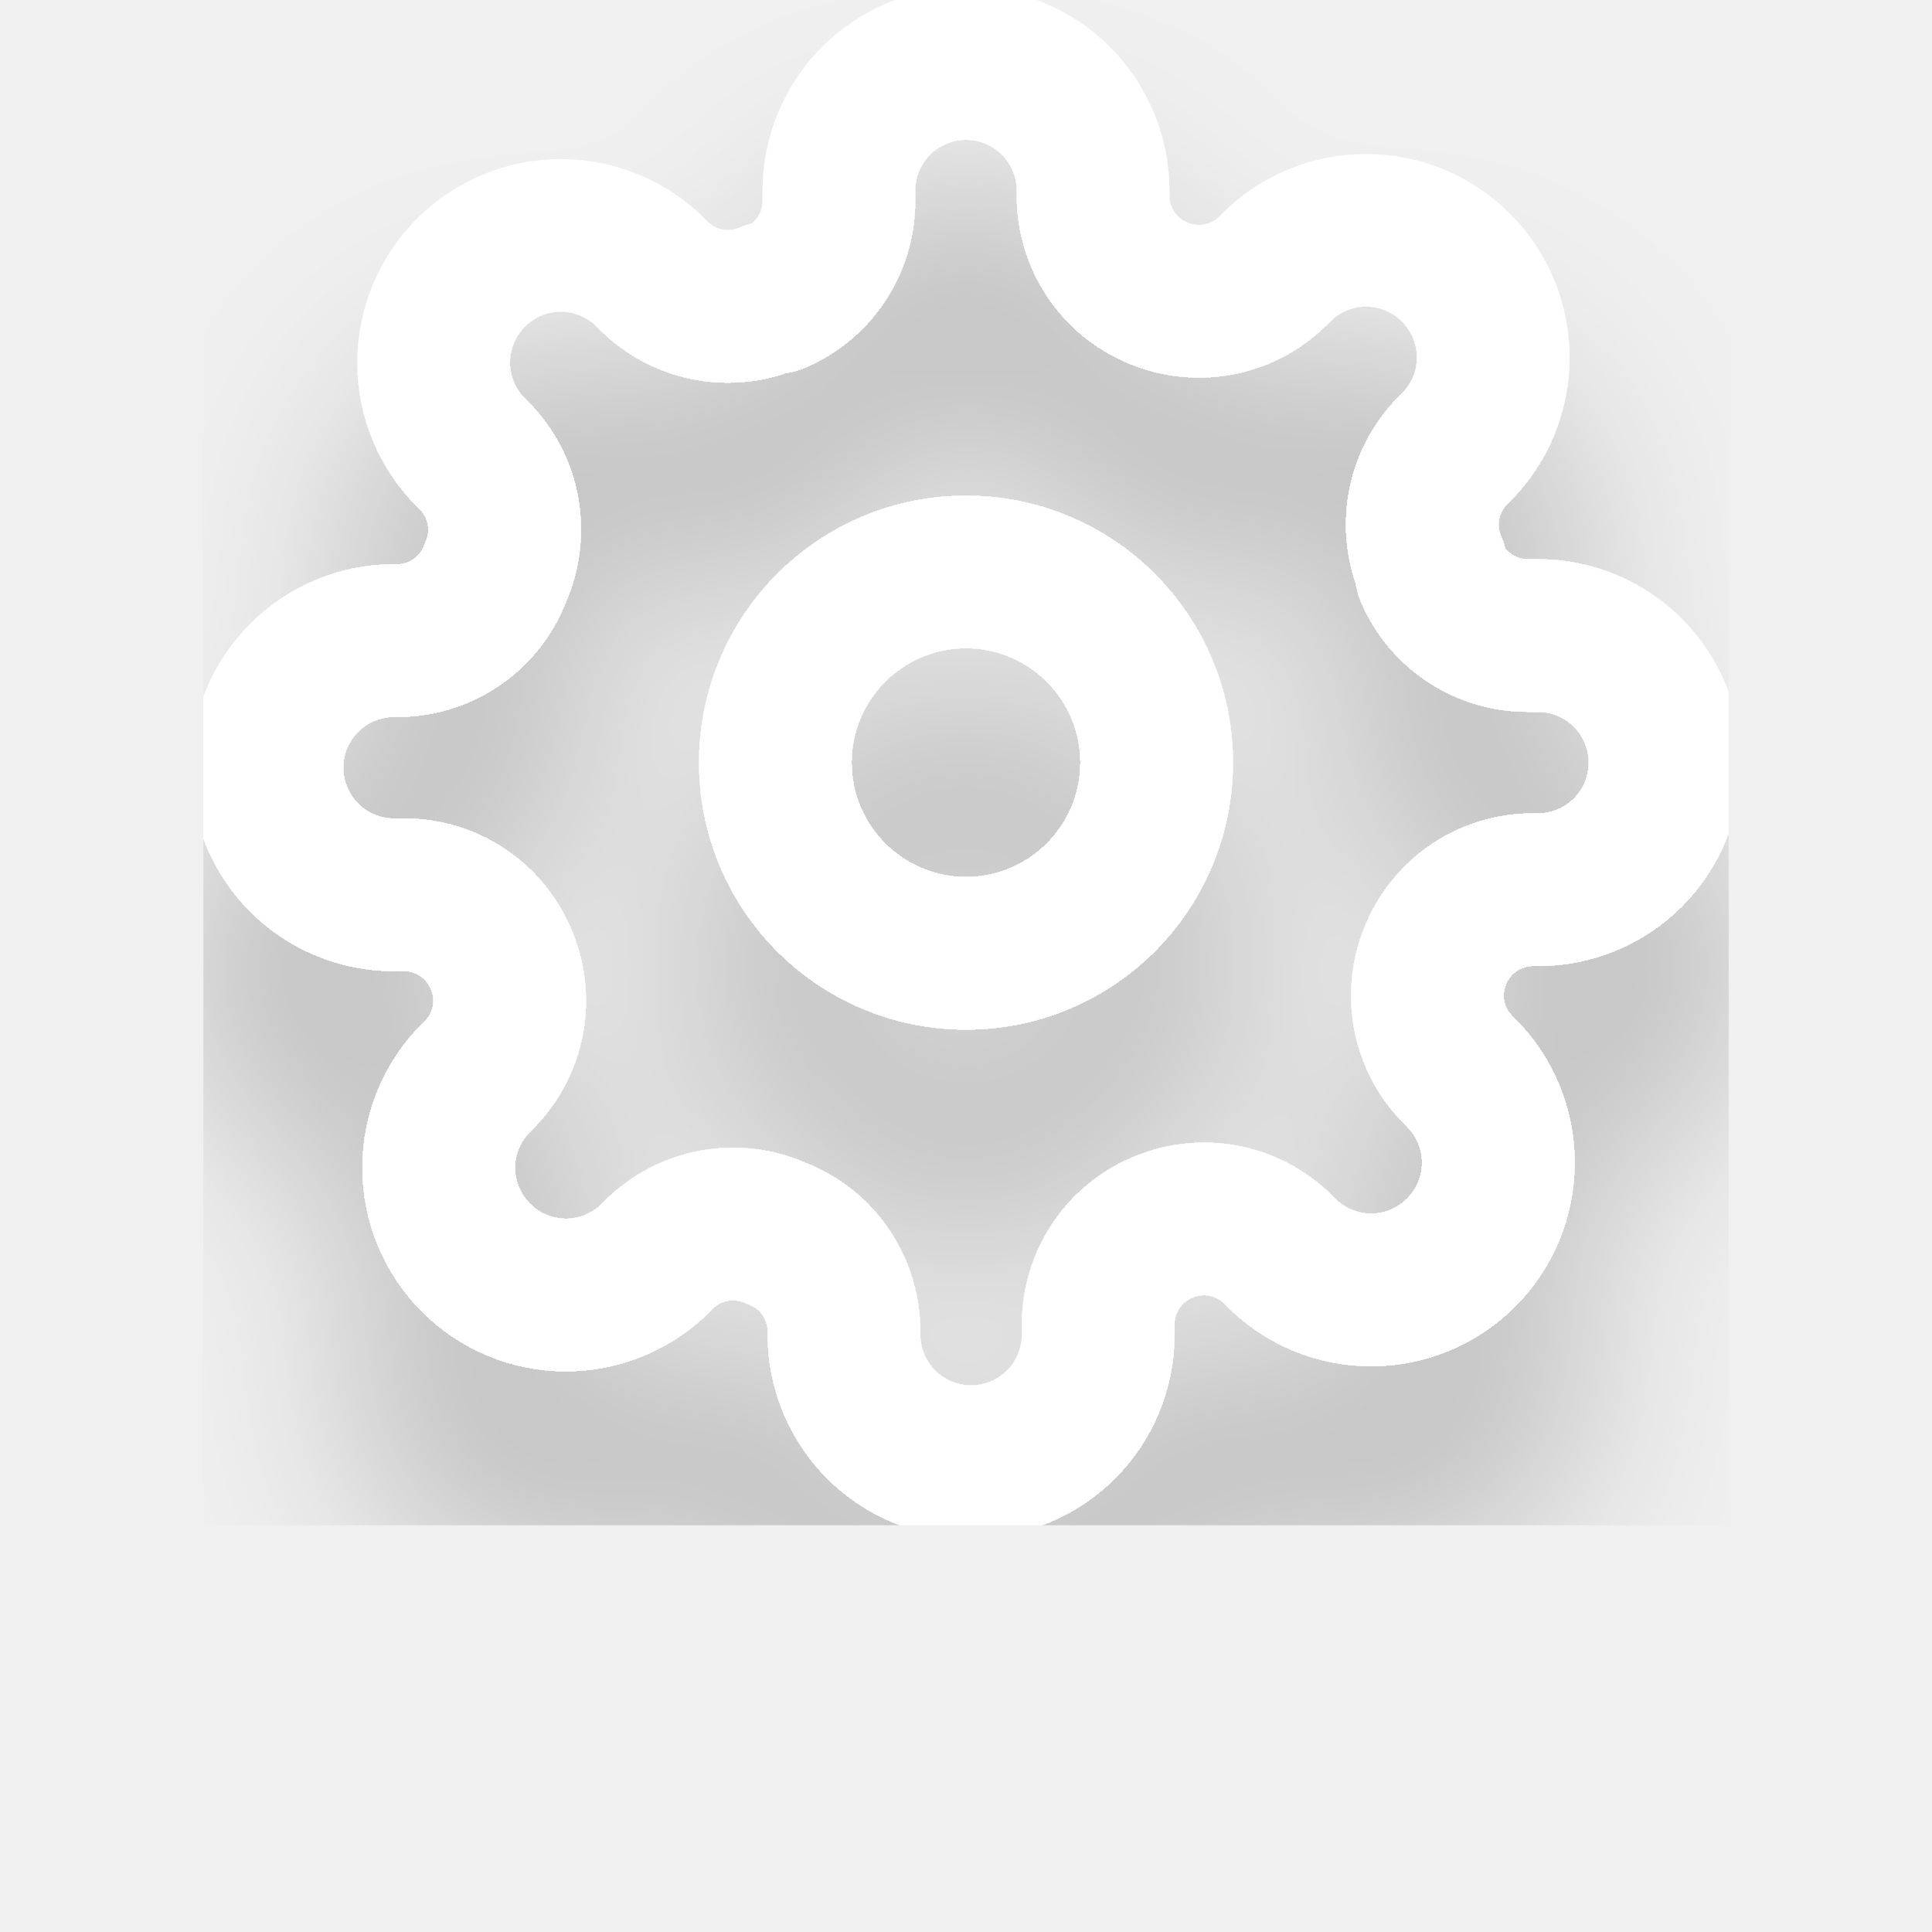
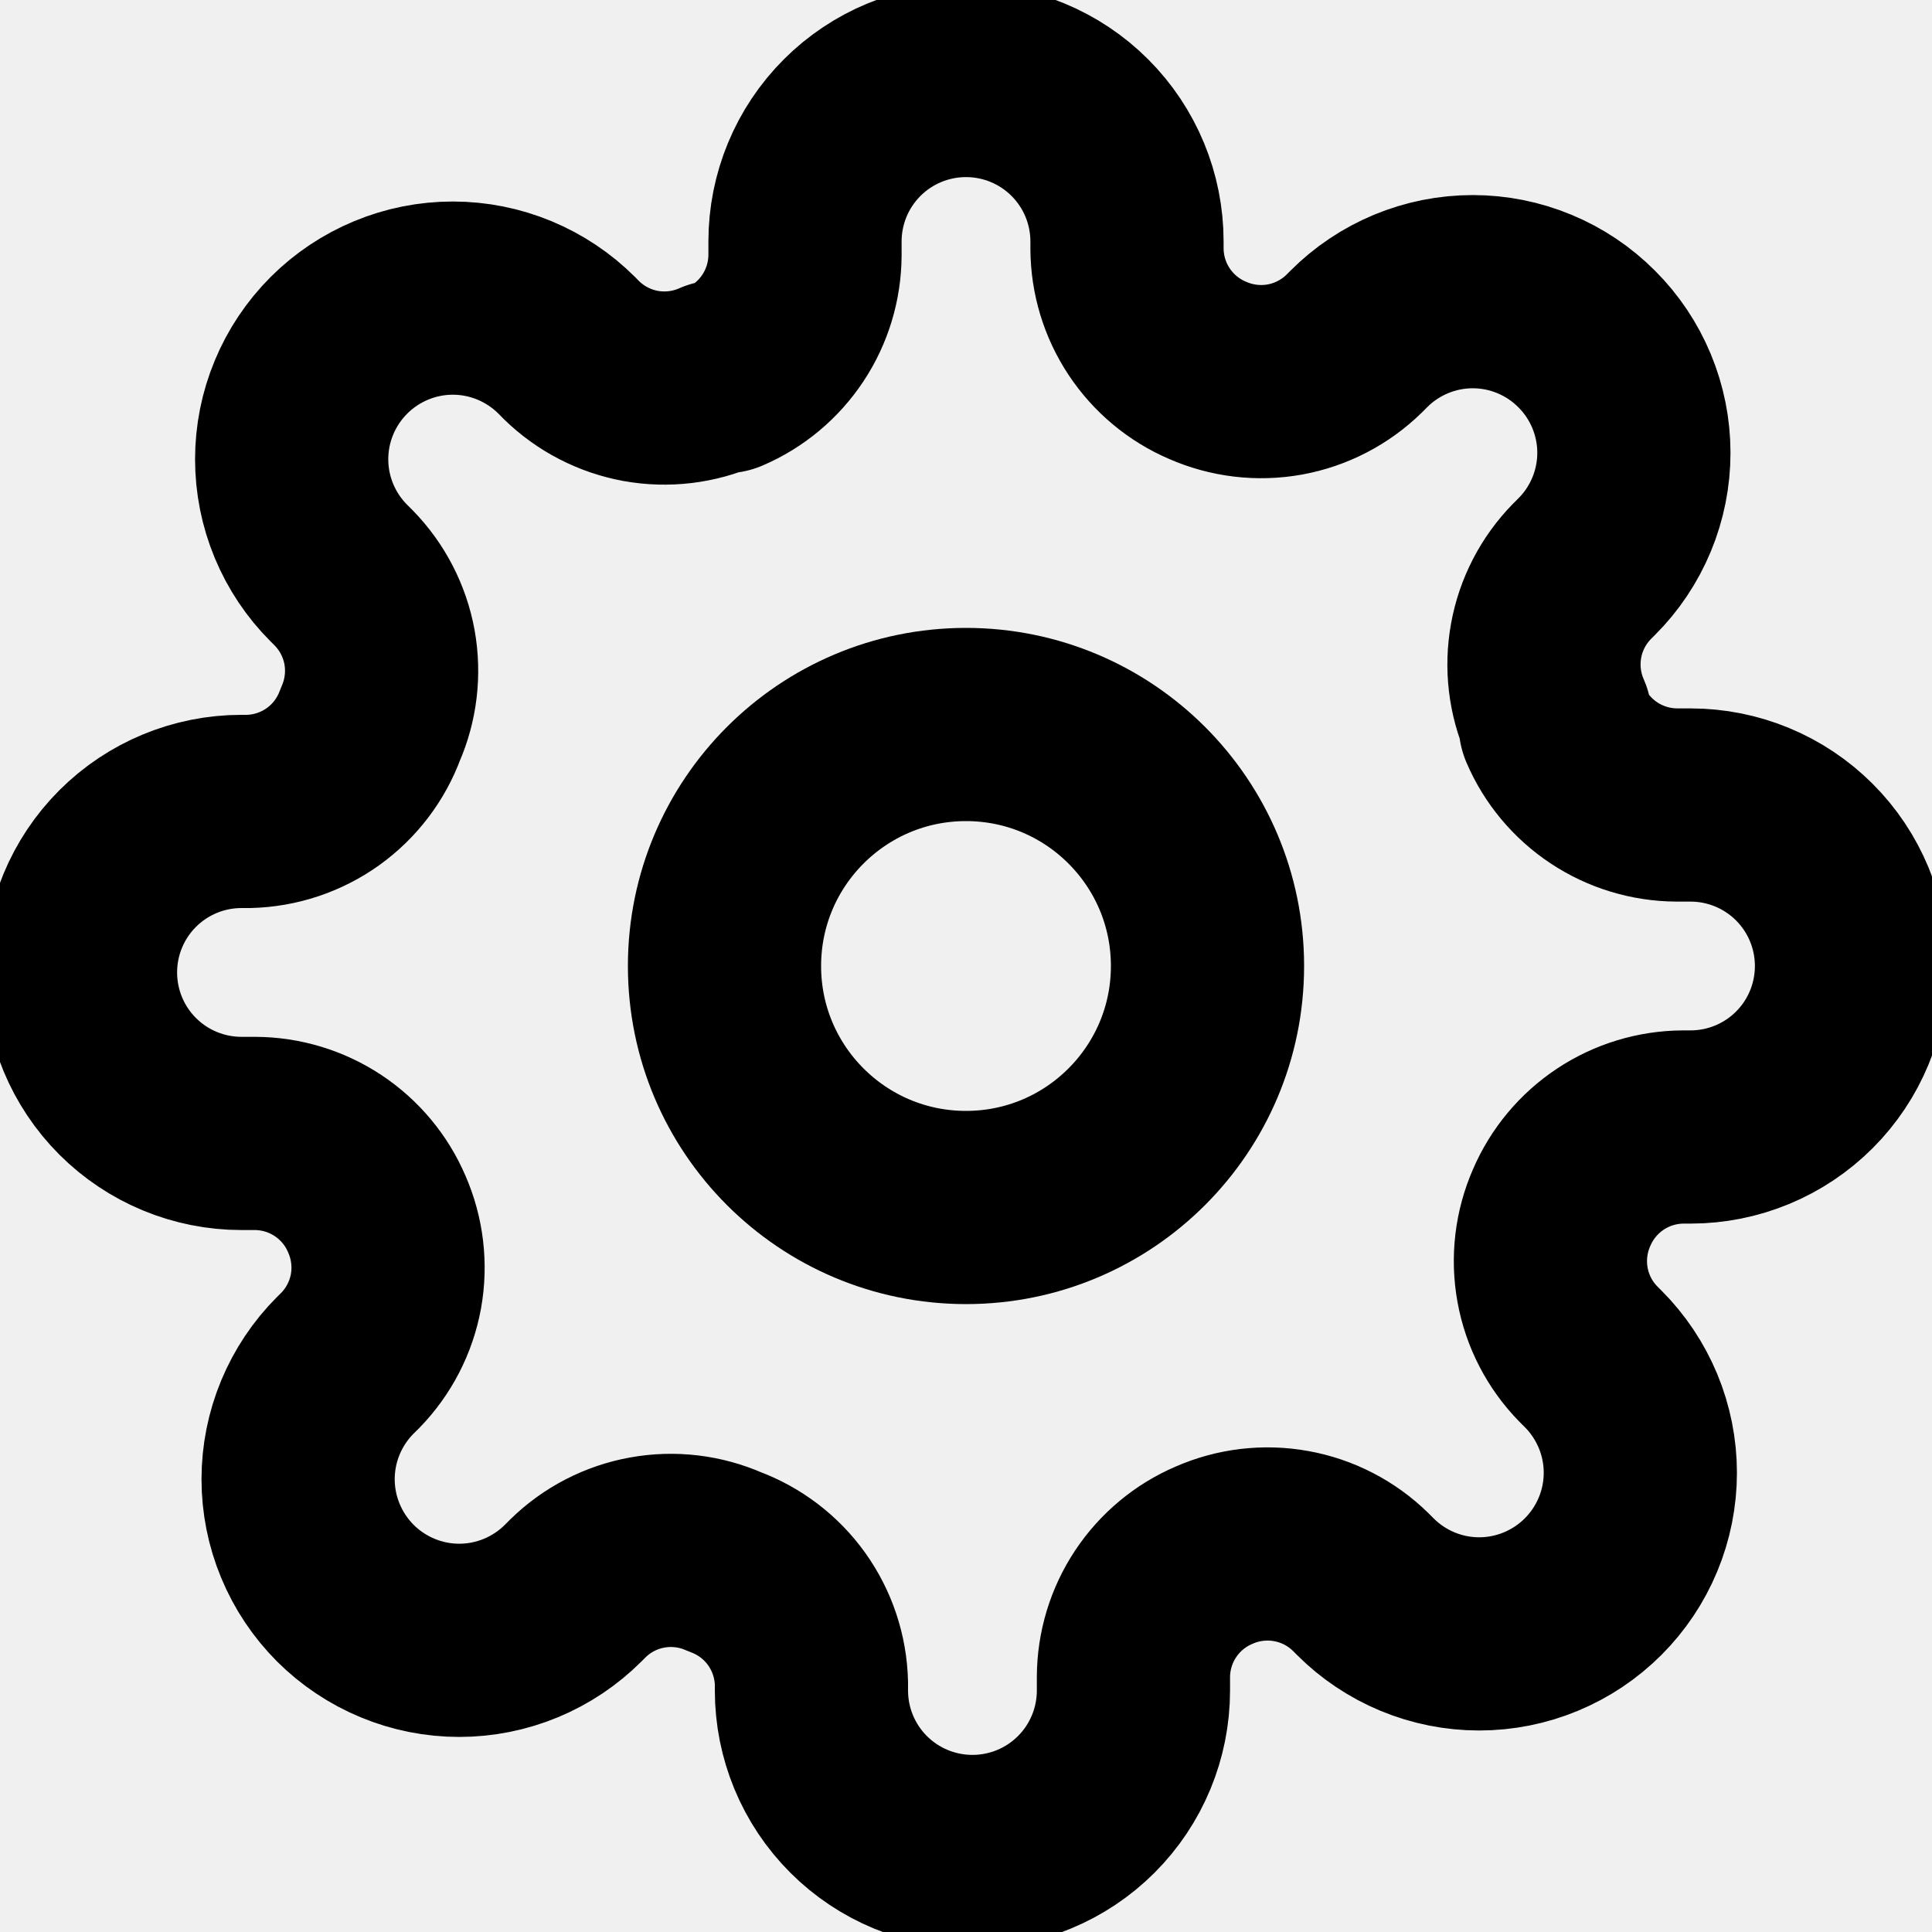
- <svg xmlns="http://www.w3.org/2000/svg" width="38" height="38" viewBox="0 0 38 38" fill="none">
-   <g clip-path="url(#clip0_583_464)" filter="url(#filter0_d_583_464)">
-     <path d="M19 18.75C21.071 18.75 22.75 17.071 22.75 15C22.75 12.929 21.071 11.25 19 11.25C16.929 11.25 15.25 12.929 15.25 15C15.25 17.071 16.929 18.75 19 18.75Z" stroke="white" stroke-width="3" stroke-linecap="round" stroke-linejoin="round" />
-     <path d="M28.25 18.75C28.084 19.127 28.034 19.545 28.108 19.951C28.181 20.356 28.374 20.73 28.663 21.025L28.738 21.1C28.97 21.332 29.154 21.608 29.28 21.911C29.406 22.215 29.471 22.54 29.471 22.869C29.471 23.197 29.406 23.523 29.28 23.826C29.154 24.13 28.97 24.405 28.738 24.637C28.505 24.87 28.23 25.054 27.926 25.18C27.623 25.306 27.297 25.371 26.969 25.371C26.64 25.371 26.315 25.306 26.011 25.18C25.708 25.054 25.432 24.87 25.2 24.637L25.125 24.562C24.83 24.274 24.456 24.081 24.051 24.008C23.645 23.934 23.227 23.984 22.85 24.15C22.48 24.308 22.165 24.572 21.943 24.907C21.721 25.242 21.602 25.635 21.6 26.038V26.25C21.6 26.913 21.337 27.549 20.868 28.018C20.399 28.487 19.763 28.75 19.1 28.75C18.437 28.75 17.801 28.487 17.332 28.018C16.863 27.549 16.6 26.913 16.6 26.25V26.137C16.59 25.724 16.456 25.323 16.216 24.986C15.975 24.649 15.638 24.393 15.25 24.25C14.873 24.084 14.455 24.034 14.049 24.108C13.644 24.181 13.27 24.374 12.975 24.663L12.9 24.738C12.668 24.97 12.392 25.154 12.089 25.28C11.785 25.406 11.46 25.471 11.131 25.471C10.803 25.471 10.477 25.406 10.174 25.28C9.87 25.154 9.595 24.97 9.363 24.738C9.13 24.505 8.946 24.23 8.82 23.926C8.694 23.623 8.629 23.297 8.629 22.969C8.629 22.64 8.694 22.315 8.82 22.011C8.946 21.708 9.13 21.432 9.363 21.2L9.438 21.125C9.726 20.83 9.919 20.456 9.993 20.051C10.066 19.645 10.016 19.227 9.85 18.85C9.692 18.48 9.428 18.165 9.093 17.943C8.758 17.721 8.365 17.602 7.963 17.6H7.75C7.087 17.6 6.451 17.337 5.982 16.868C5.513 16.399 5.25 15.763 5.25 15.1C5.25 14.437 5.513 13.801 5.982 13.332C6.451 12.863 7.087 12.6 7.75 12.6H7.862C8.276 12.59 8.678 12.456 9.014 12.216C9.351 11.975 9.607 11.638 9.75 11.25C9.916 10.873 9.966 10.455 9.893 10.049C9.819 9.644 9.626 9.27 9.338 8.975L9.262 8.9C9.03 8.668 8.846 8.392 8.72 8.089C8.594 7.785 8.529 7.46 8.529 7.131C8.529 6.803 8.594 6.477 8.72 6.174C8.846 5.87 9.03 5.595 9.262 5.362C9.495 5.13 9.77 4.946 10.074 4.82C10.377 4.694 10.703 4.629 11.031 4.629C11.36 4.629 11.685 4.694 11.989 4.82C12.292 4.946 12.568 5.13 12.8 5.362L12.875 5.438C13.17 5.726 13.544 5.919 13.949 5.993C14.355 6.066 14.773 6.016 15.15 5.85H15.25C15.62 5.692 15.935 5.428 16.157 5.093C16.379 4.758 16.498 4.365 16.5 3.962V3.75C16.5 3.087 16.763 2.451 17.232 1.982C17.701 1.513 18.337 1.25 19 1.25C19.663 1.25 20.299 1.513 20.768 1.982C21.237 2.451 21.5 3.087 21.5 3.75V3.862C21.502 4.265 21.621 4.658 21.843 4.993C22.065 5.328 22.38 5.592 22.75 5.75C23.127 5.916 23.545 5.966 23.951 5.893C24.356 5.819 24.73 5.626 25.025 5.338L25.1 5.263C25.332 5.03 25.608 4.846 25.911 4.72C26.215 4.594 26.54 4.529 26.869 4.529C27.197 4.529 27.523 4.594 27.826 4.72C28.13 4.846 28.405 5.03 28.637 5.263C28.87 5.495 29.054 5.77 29.18 6.074C29.306 6.377 29.371 6.703 29.371 7.031C29.371 7.36 29.306 7.685 29.18 7.989C29.054 8.292 28.87 8.568 28.637 8.8L28.562 8.875C28.274 9.17 28.081 9.544 28.008 9.949C27.934 10.355 27.984 10.773 28.15 11.15V11.25C28.308 11.62 28.572 11.935 28.907 12.157C29.242 12.379 29.635 12.498 30.038 12.5H30.25C30.913 12.5 31.549 12.763 32.018 13.232C32.487 13.701 32.75 14.337 32.75 15C32.75 15.663 32.487 16.299 32.018 16.768C31.549 17.237 30.913 17.5 30.25 17.5H30.137C29.735 17.502 29.342 17.621 29.007 17.843C28.672 18.065 28.409 18.38 28.25 18.75V18.75Z" stroke="white" stroke-width="3" stroke-linecap="round" stroke-linejoin="round" />
-   </g>
-   <defs>
-     <filter id="filter0_d_583_464" x="0" y="0" width="38" height="38" filterUnits="userSpaceOnUse" color-interpolation-filters="sRGB">
-       <feFlood flood-opacity="0" result="BackgroundImageFix" />
-       <feColorMatrix in="SourceAlpha" type="matrix" values="0 0 0 0 0 0 0 0 0 0 0 0 0 0 0 0 0 0 127 0" result="hardAlpha" />
-       <feOffset dy="4" />
-       <feGaussianBlur stdDeviation="2" />
-       <feComposite in2="hardAlpha" operator="out" />
-       <feColorMatrix type="matrix" values="0 0 0 0 0 0 0 0 0 0 0 0 0 0 0 0 0 0 0.25 0" />
-       <feBlend mode="normal" in2="BackgroundImageFix" result="effect1_dropShadow_583_464" />
-       <feBlend mode="normal" in="SourceGraphic" in2="effect1_dropShadow_583_464" result="shape" />
-     </filter>
-     <clipPath id="clip0_583_464">
-       <rect width="30" height="30" fill="white" transform="translate(4)" />
-     </clipPath>
-   </defs>
+ <svg xmlns="http://www.w3.org/2000/svg" width="30" height="30" viewBox="0 0 30 30" fill="none">
+   <path d="M15 18.75C17.071 18.75 18.75 17.071 18.75 15C18.75 12.929 17.071 11.25 15 11.25C12.929 11.25 11.25 12.929 11.25 15C11.25 17.071 12.929 18.75 15 18.75Z" stroke="currentColor" stroke-width="3" stroke-linecap="round" stroke-linejoin="round" />
+   <path d="M24.25 18.75C24.084 19.127 24.034 19.545 24.108 19.951C24.181 20.356 24.374 20.73 24.663 21.025L24.738 21.1C24.97 21.332 25.154 21.608 25.28 21.911C25.406 22.215 25.471 22.54 25.471 22.869C25.471 23.197 25.406 23.523 25.28 23.826C25.154 24.13 24.97 24.405 24.738 24.637C24.505 24.87 24.23 25.054 23.926 25.18C23.623 25.306 23.297 25.371 22.969 25.371C22.64 25.371 22.315 25.306 22.011 25.18C21.708 25.054 21.432 24.87 21.2 24.637L21.125 24.562C20.83 24.274 20.456 24.081 20.051 24.008C19.645 23.934 19.227 23.984 18.85 24.15C18.48 24.308 18.165 24.572 17.943 24.907C17.721 25.242 17.602 25.635 17.6 26.038V26.25C17.6 26.913 17.337 27.549 16.868 28.018C16.399 28.487 15.763 28.75 15.1 28.75C14.437 28.75 13.801 28.487 13.332 28.018C12.863 27.549 12.6 26.913 12.6 26.25V26.137C12.59 25.724 12.456 25.323 12.216 24.986C11.975 24.649 11.638 24.393 11.25 24.25C10.873 24.084 10.455 24.034 10.049 24.108C9.644 24.181 9.27 24.374 8.975 24.663L8.9 24.738C8.668 24.97 8.392 25.154 8.089 25.28C7.785 25.406 7.46 25.471 7.131 25.471C6.803 25.471 6.477 25.406 6.174 25.28C5.87 25.154 5.595 24.97 5.362 24.738C5.13 24.505 4.946 24.23 4.82 23.926C4.694 23.623 4.629 23.297 4.629 22.969C4.629 22.64 4.694 22.315 4.82 22.011C4.946 21.708 5.13 21.432 5.362 21.2L5.438 21.125C5.726 20.83 5.919 20.456 5.993 20.051C6.066 19.645 6.016 19.227 5.85 18.85C5.692 18.48 5.428 18.165 5.093 17.943C4.758 17.721 4.365 17.602 3.962 17.6H3.75C3.087 17.6 2.451 17.337 1.982 16.868C1.513 16.399 1.25 15.763 1.25 15.1C1.25 14.437 1.513 13.801 1.982 13.332C2.451 12.863 3.087 12.6 3.75 12.6H3.862C4.276 12.59 4.678 12.456 5.014 12.216C5.351 11.975 5.607 11.638 5.75 11.25C5.916 10.873 5.966 10.455 5.893 10.049C5.819 9.644 5.626 9.27 5.338 8.975L5.263 8.9C5.03 8.668 4.846 8.392 4.72 8.089C4.594 7.785 4.529 7.46 4.529 7.131C4.529 6.803 4.594 6.477 4.72 6.174C4.846 5.87 5.03 5.595 5.263 5.362C5.495 5.13 5.77 4.946 6.074 4.82C6.377 4.694 6.703 4.629 7.031 4.629C7.36 4.629 7.685 4.694 7.989 4.82C8.292 4.946 8.568 5.13 8.8 5.362L8.875 5.438C9.17 5.726 9.544 5.919 9.949 5.993C10.355 6.066 10.773 6.016 11.15 5.85H11.25C11.62 5.692 11.935 5.428 12.157 5.093C12.379 4.758 12.498 4.365 12.5 3.962V3.75C12.5 3.087 12.763 2.451 13.232 1.982C13.701 1.513 14.337 1.25 15 1.25C15.663 1.25 16.299 1.513 16.768 1.982C17.237 2.451 17.5 3.087 17.5 3.75V3.862C17.502 4.265 17.621 4.658 17.843 4.993C18.065 5.328 18.38 5.592 18.75 5.75C19.127 5.916 19.545 5.966 19.951 5.893C20.356 5.819 20.73 5.626 21.025 5.338L21.1 5.263C21.332 5.03 21.608 4.846 21.911 4.72C22.215 4.594 22.54 4.529 22.869 4.529C23.197 4.529 23.523 4.594 23.826 4.72C24.13 4.846 24.405 5.03 24.637 5.263C24.87 5.495 25.054 5.77 25.18 6.074C25.306 6.377 25.371 6.703 25.371 7.031C25.371 7.36 25.306 7.685 25.18 7.989C25.054 8.292 24.87 8.568 24.637 8.8L24.562 8.875C24.274 9.17 24.081 9.544 24.008 9.949C23.934 10.355 23.984 10.773 24.15 11.15V11.25C24.308 11.62 24.572 11.935 24.907 12.157C25.242 12.379 25.635 12.498 26.038 12.5H26.25C26.913 12.5 27.549 12.763 28.018 13.232C28.487 13.701 28.75 14.337 28.75 15C28.75 15.663 28.487 16.299 28.018 16.768C27.549 17.237 26.913 17.5 26.25 17.5H26.137C25.735 17.502 25.342 17.621 25.007 17.843C24.672 18.065 24.409 18.38 24.25 18.75V18.75Z" stroke="currentColor" stroke-width="3" stroke-linecap="round" stroke-linejoin="round" />
</svg>
